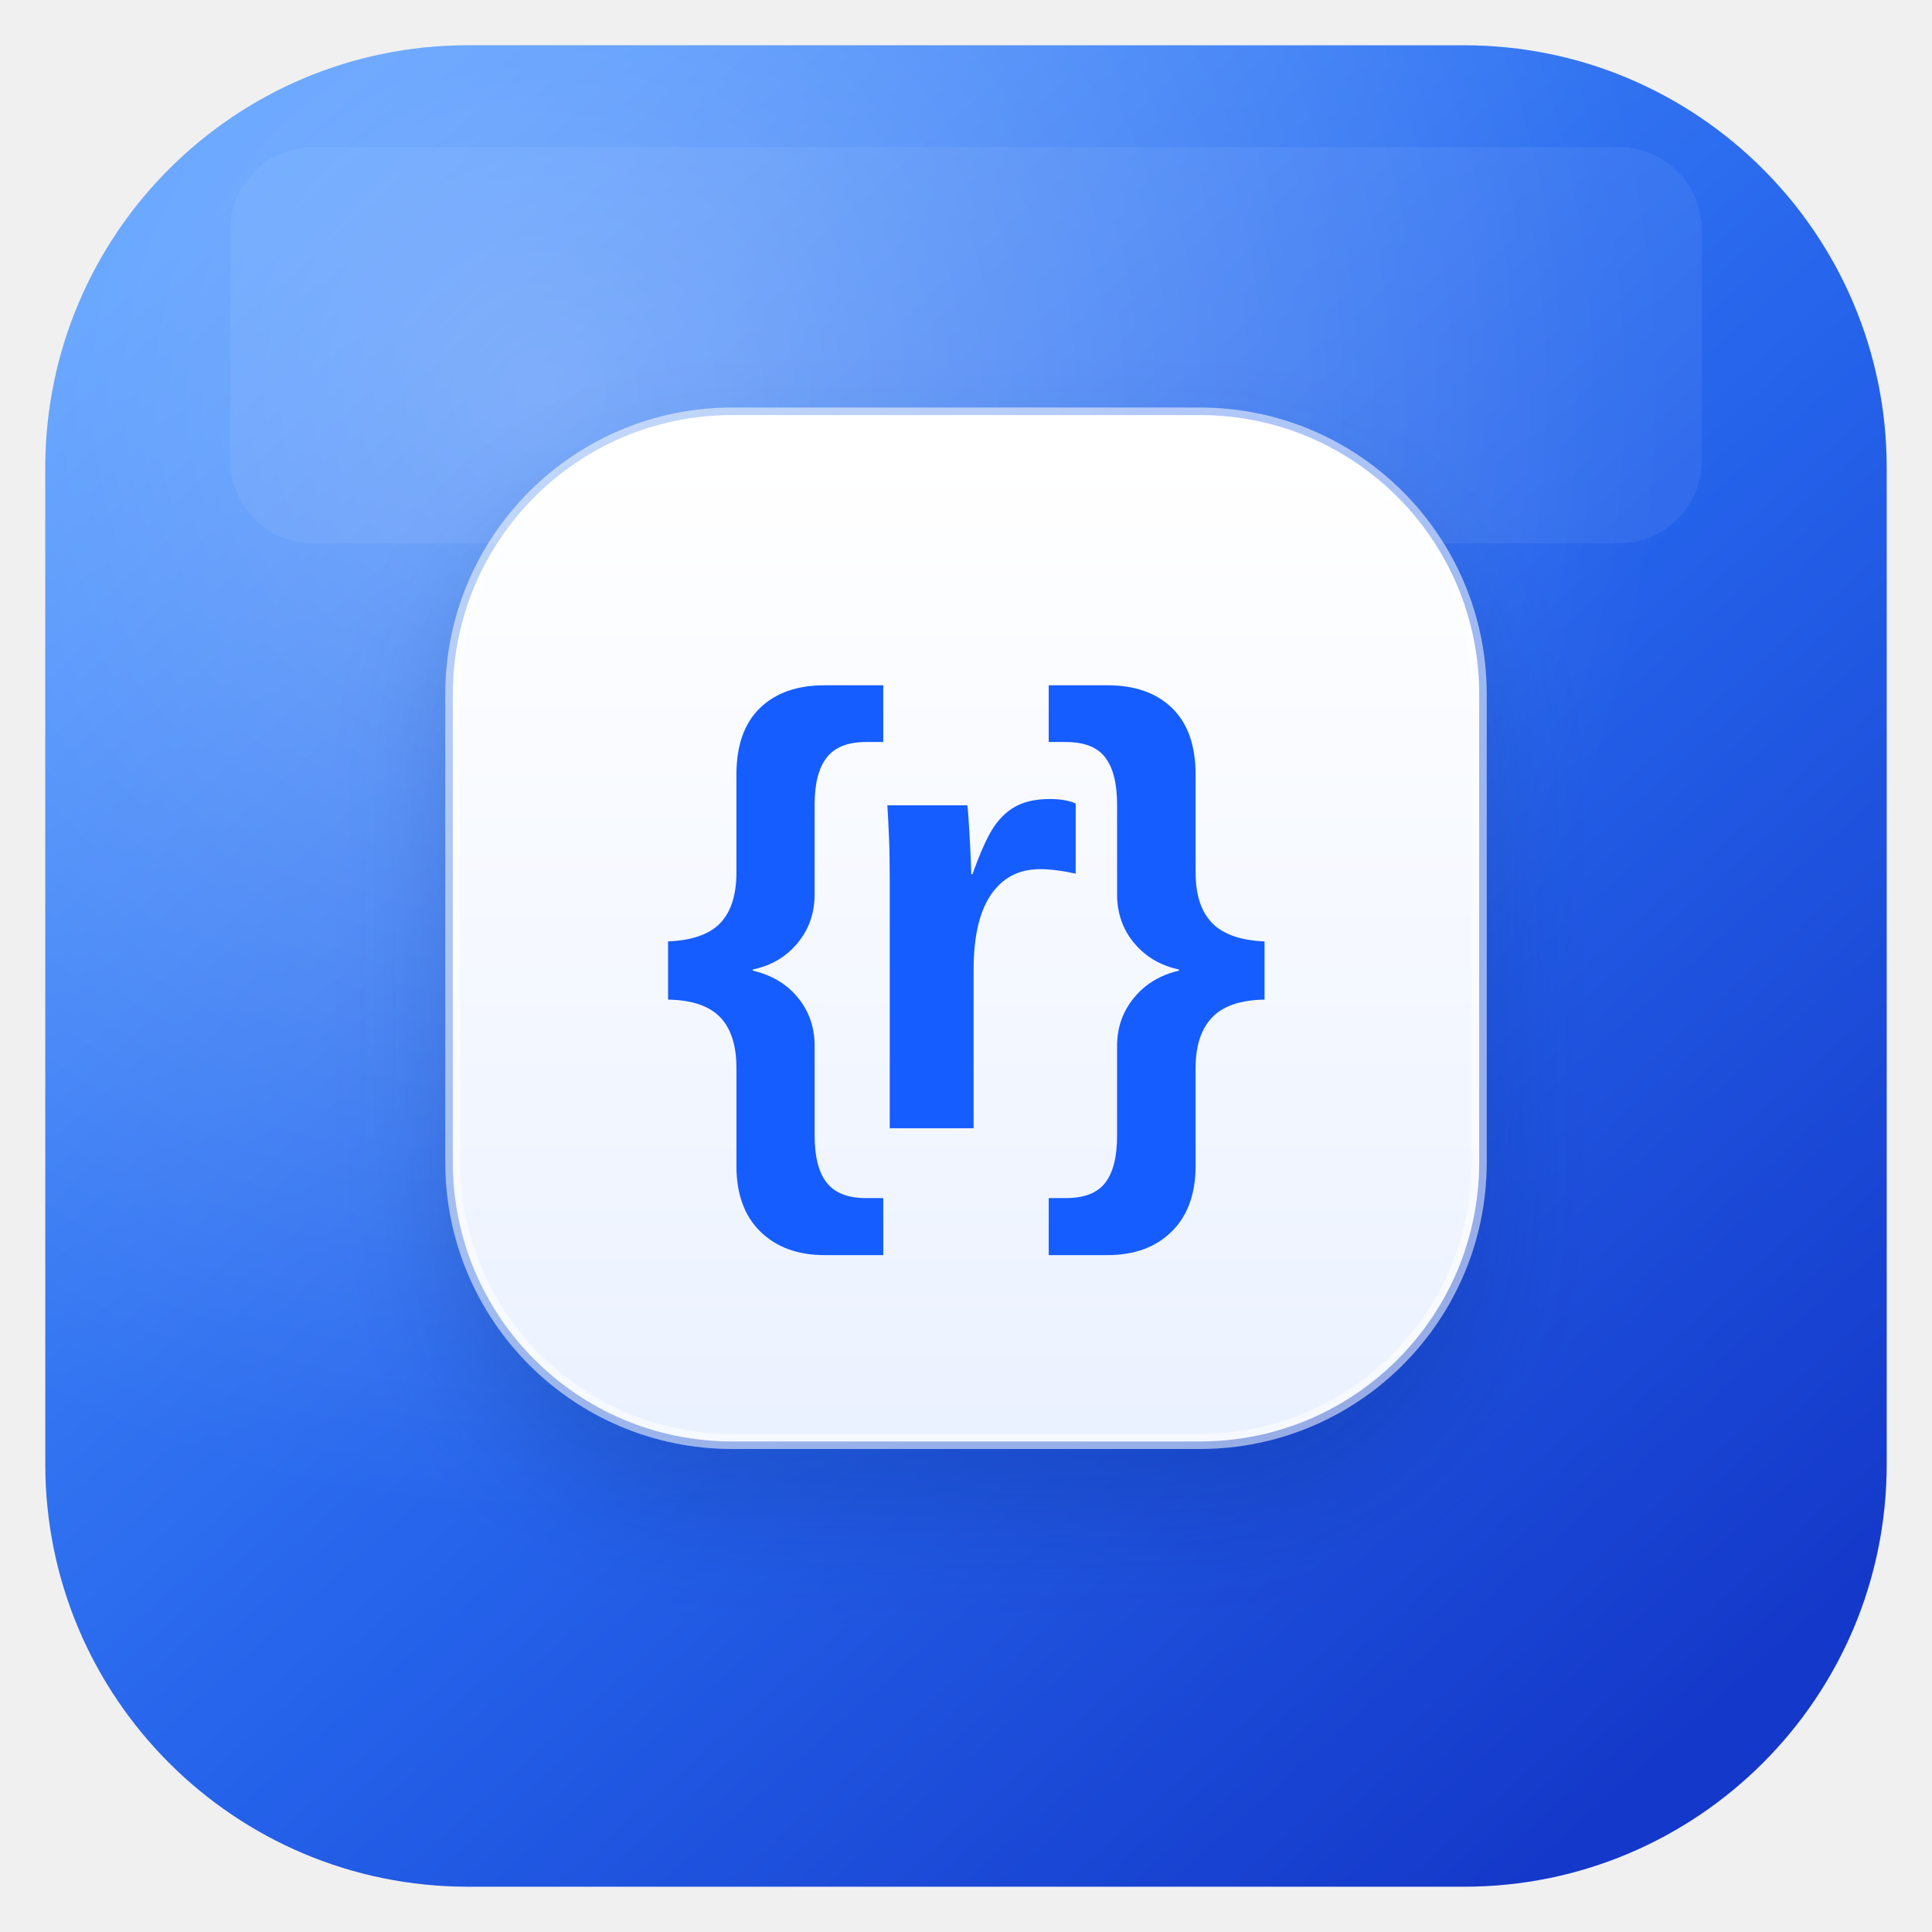
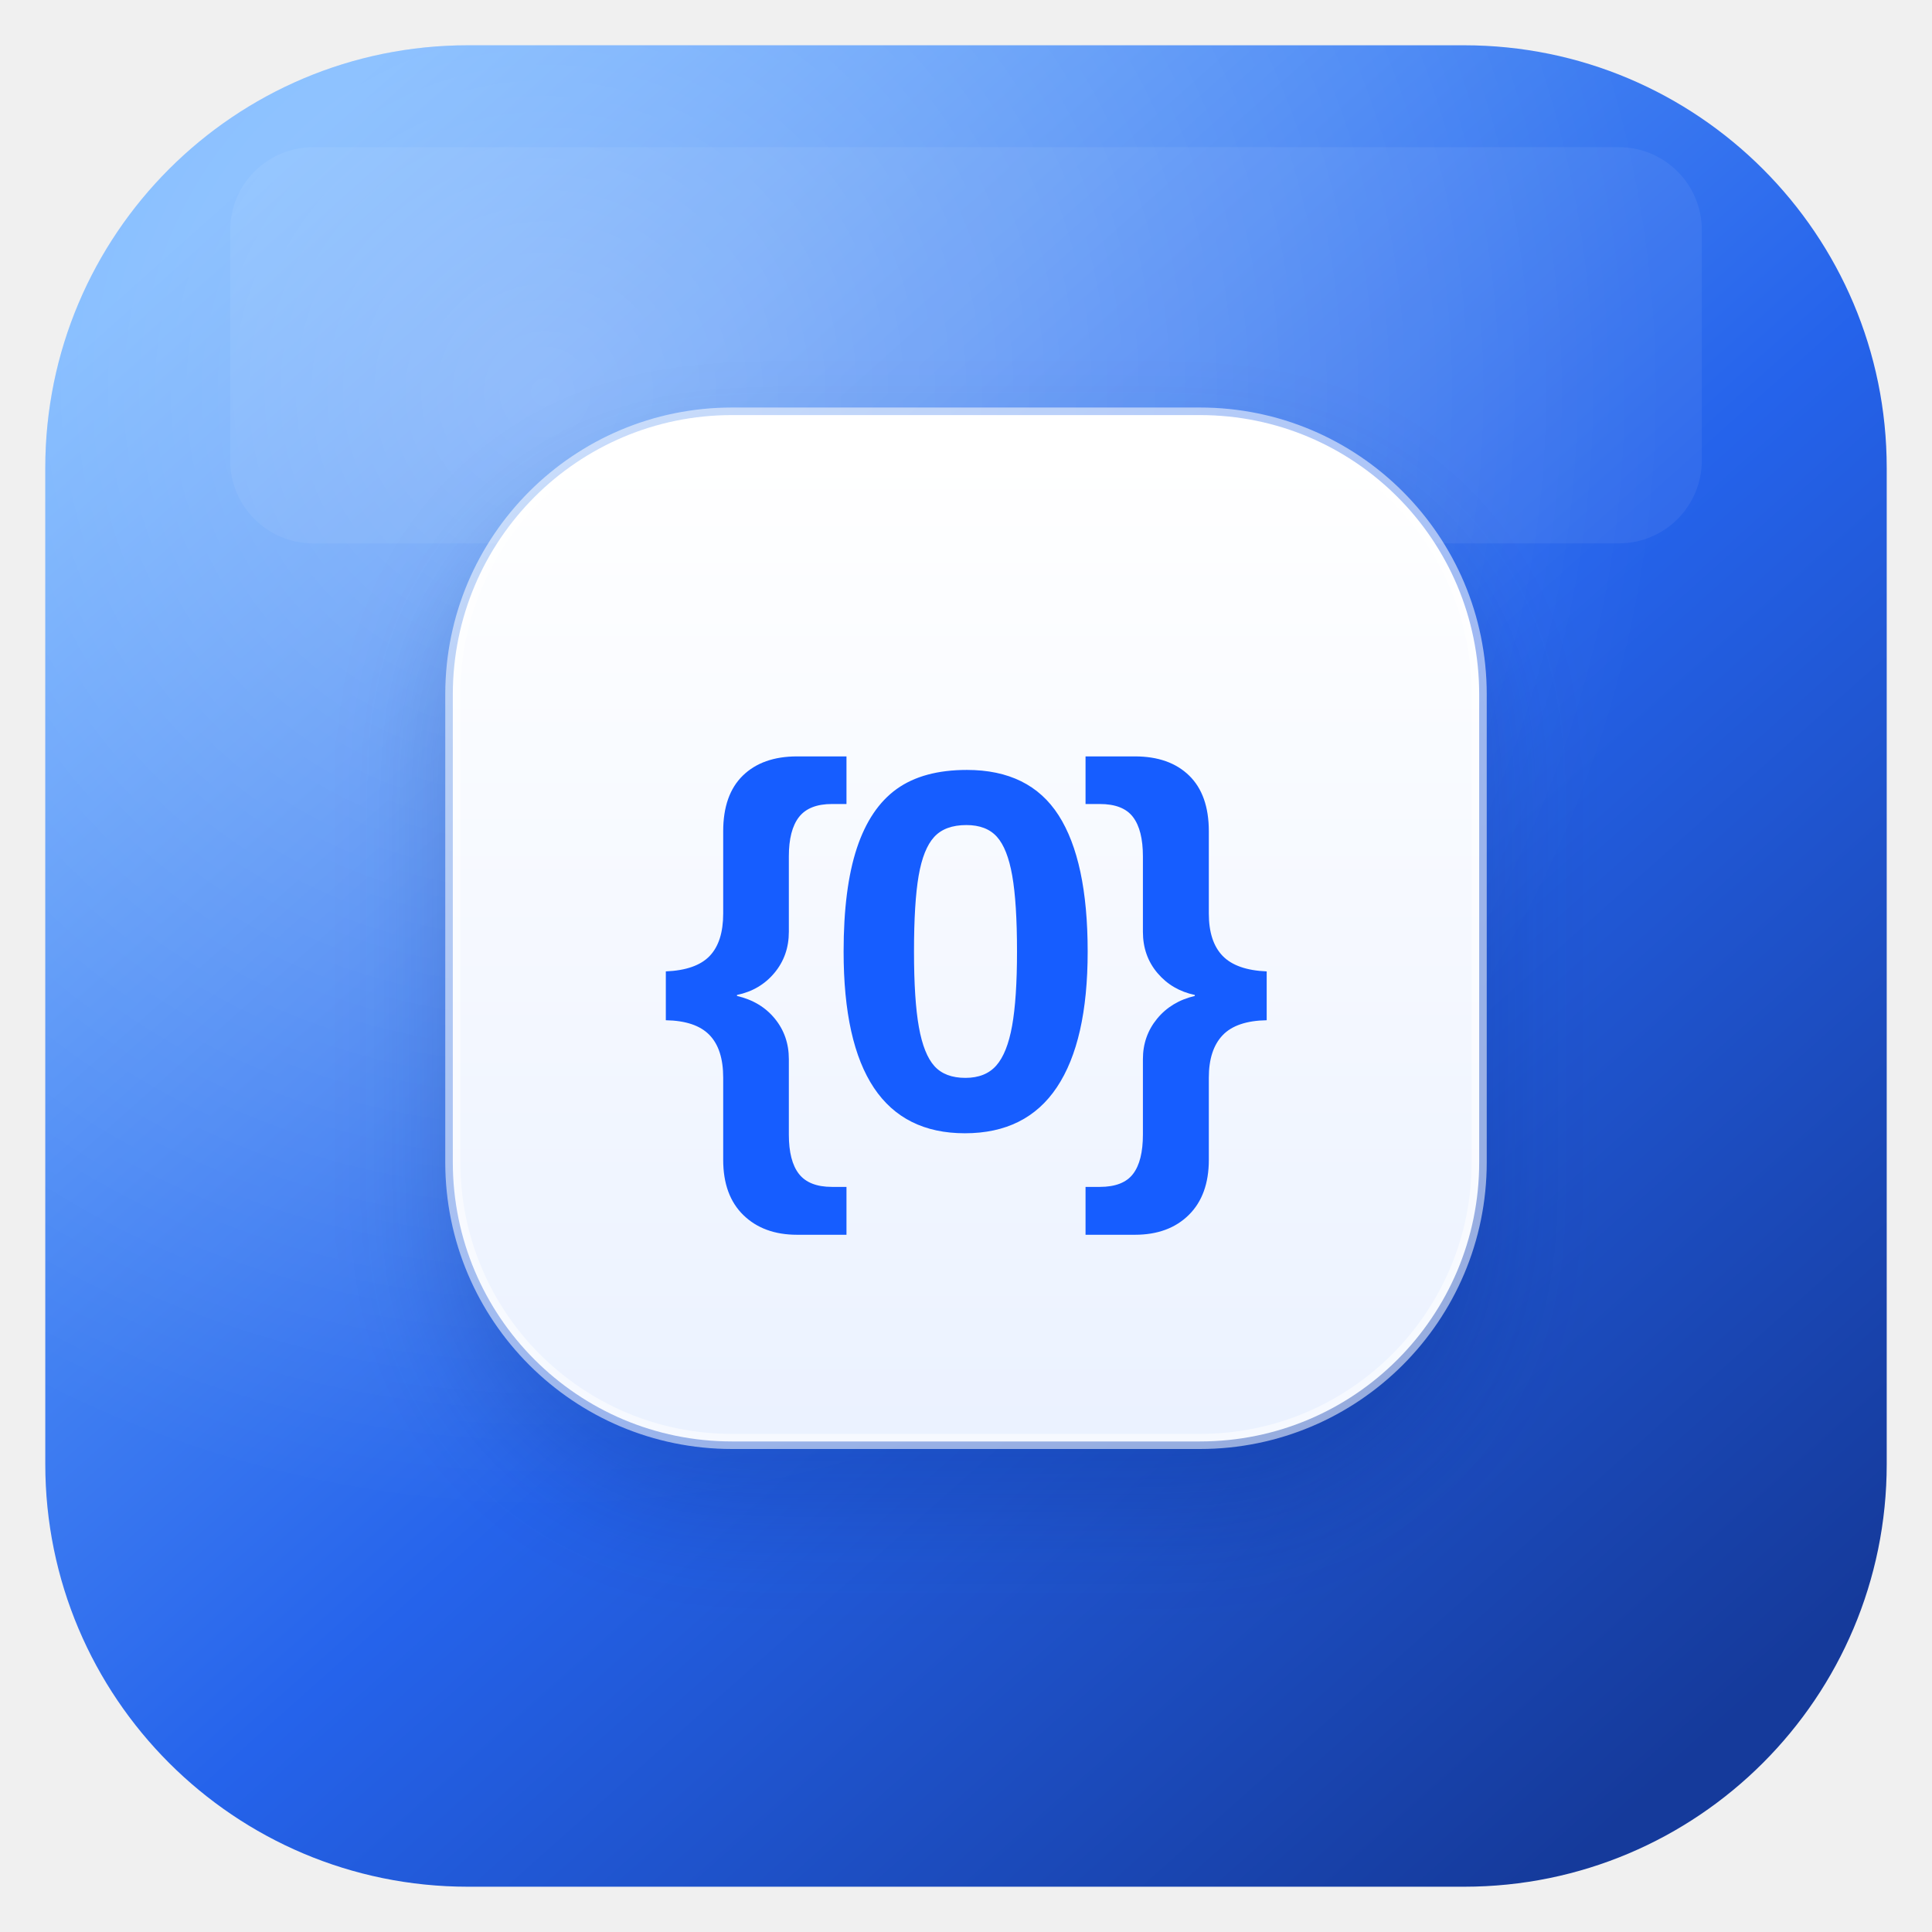
<svg xmlns="http://www.w3.org/2000/svg" width="1024" height="1024" viewBox="0 0 1024 1024" fill="none">
  <defs>
    <linearGradient id="bg" x1="132" y1="92" x2="888" y2="940" gradientUnits="userSpaceOnUse">
-       <stop stop-color="#4D96FF" />
+       <stop stop-color="#74B4FF" />
      <stop offset="0.55" stop-color="#2563EB" />
-       <stop offset="1" stop-color="#1438C9" />
+       <stop offset="1" stop-color="#153A9B" />
    </linearGradient>
    <radialGradient id="glow" cx="0" cy="0" r="1" gradientUnits="userSpaceOnUse" gradientTransform="translate(290 210) rotate(43.1524) scale(589.072)">
      <stop stop-color="white" stop-opacity="0.28" />
      <stop offset="1" stop-color="white" stop-opacity="0" />
    </radialGradient>
    <linearGradient id="plate" x1="512" y1="240" x2="512" y2="784" gradientUnits="userSpaceOnUse">
      <stop stop-color="#FFFFFF" />
      <stop offset="1" stop-color="#EAF1FF" />
    </linearGradient>
    <filter id="shadow" x="160" y="182" width="704" height="704" filterUnits="userSpaceOnUse" color-interpolation-filters="sRGB">
      <feFlood flood-opacity="0" result="BackgroundImageFix" />
      <feColorMatrix in="SourceAlpha" type="matrix" values="0 0 0 0 0 0 0 0 0 0 0 0 0 0 0 0 0 0 127 0" result="hardAlpha" />
      <feOffset dy="34" />
      <feGaussianBlur stdDeviation="28" />
      <feColorMatrix type="matrix" values="0 0 0 0 0.027 0 0 0 0 0.153 0 0 0 0 0.486 0 0 0 0.22 0" />
      <feBlend mode="normal" in2="BackgroundImageFix" result="effect1_dropShadow_1_1" />
      <feBlend mode="normal" in="SourceGraphic" in2="effect1_dropShadow_1_1" result="shape" />
    </filter>
  </defs>
  <rect x="24" y="24" width="976" height="976" rx="224" fill="url(#bg)" />
  <rect x="24" y="24" width="976" height="976" rx="224" fill="url(#glow)" />
  <path d="M122 122C122 97.7 141.699 78 166 78H858C882.301 78 902 97.7 902 122V244C902 268.301 882.301 288 858 288H166C141.699 288 122 268.301 122 244V122Z" fill="white" fill-opacity="0.06" />
  <g filter="url(#shadow)">
    <rect x="240" y="220" width="544" height="544" rx="148" fill="url(#plate)" />
    <rect x="240" y="220" width="544" height="544" rx="148" stroke="white" stroke-opacity="0.55" stroke-width="8" />
-     <text x="512" y="598" text-anchor="middle" font-family="SF Pro Display, Helvetica Neue, Arial, sans-serif" font-size="324" font-weight="700" letter-spacing="-26" fill="#165DFF">{r}</text>
+     <text x="512" y="598" text-anchor="middle" font-family="SF Pro Display, Helvetica Neue, Arial, sans-serif" font-size="272" font-weight="700" letter-spacing="-18" fill="#165DFF">{0}</text>
  </g>
</svg>
